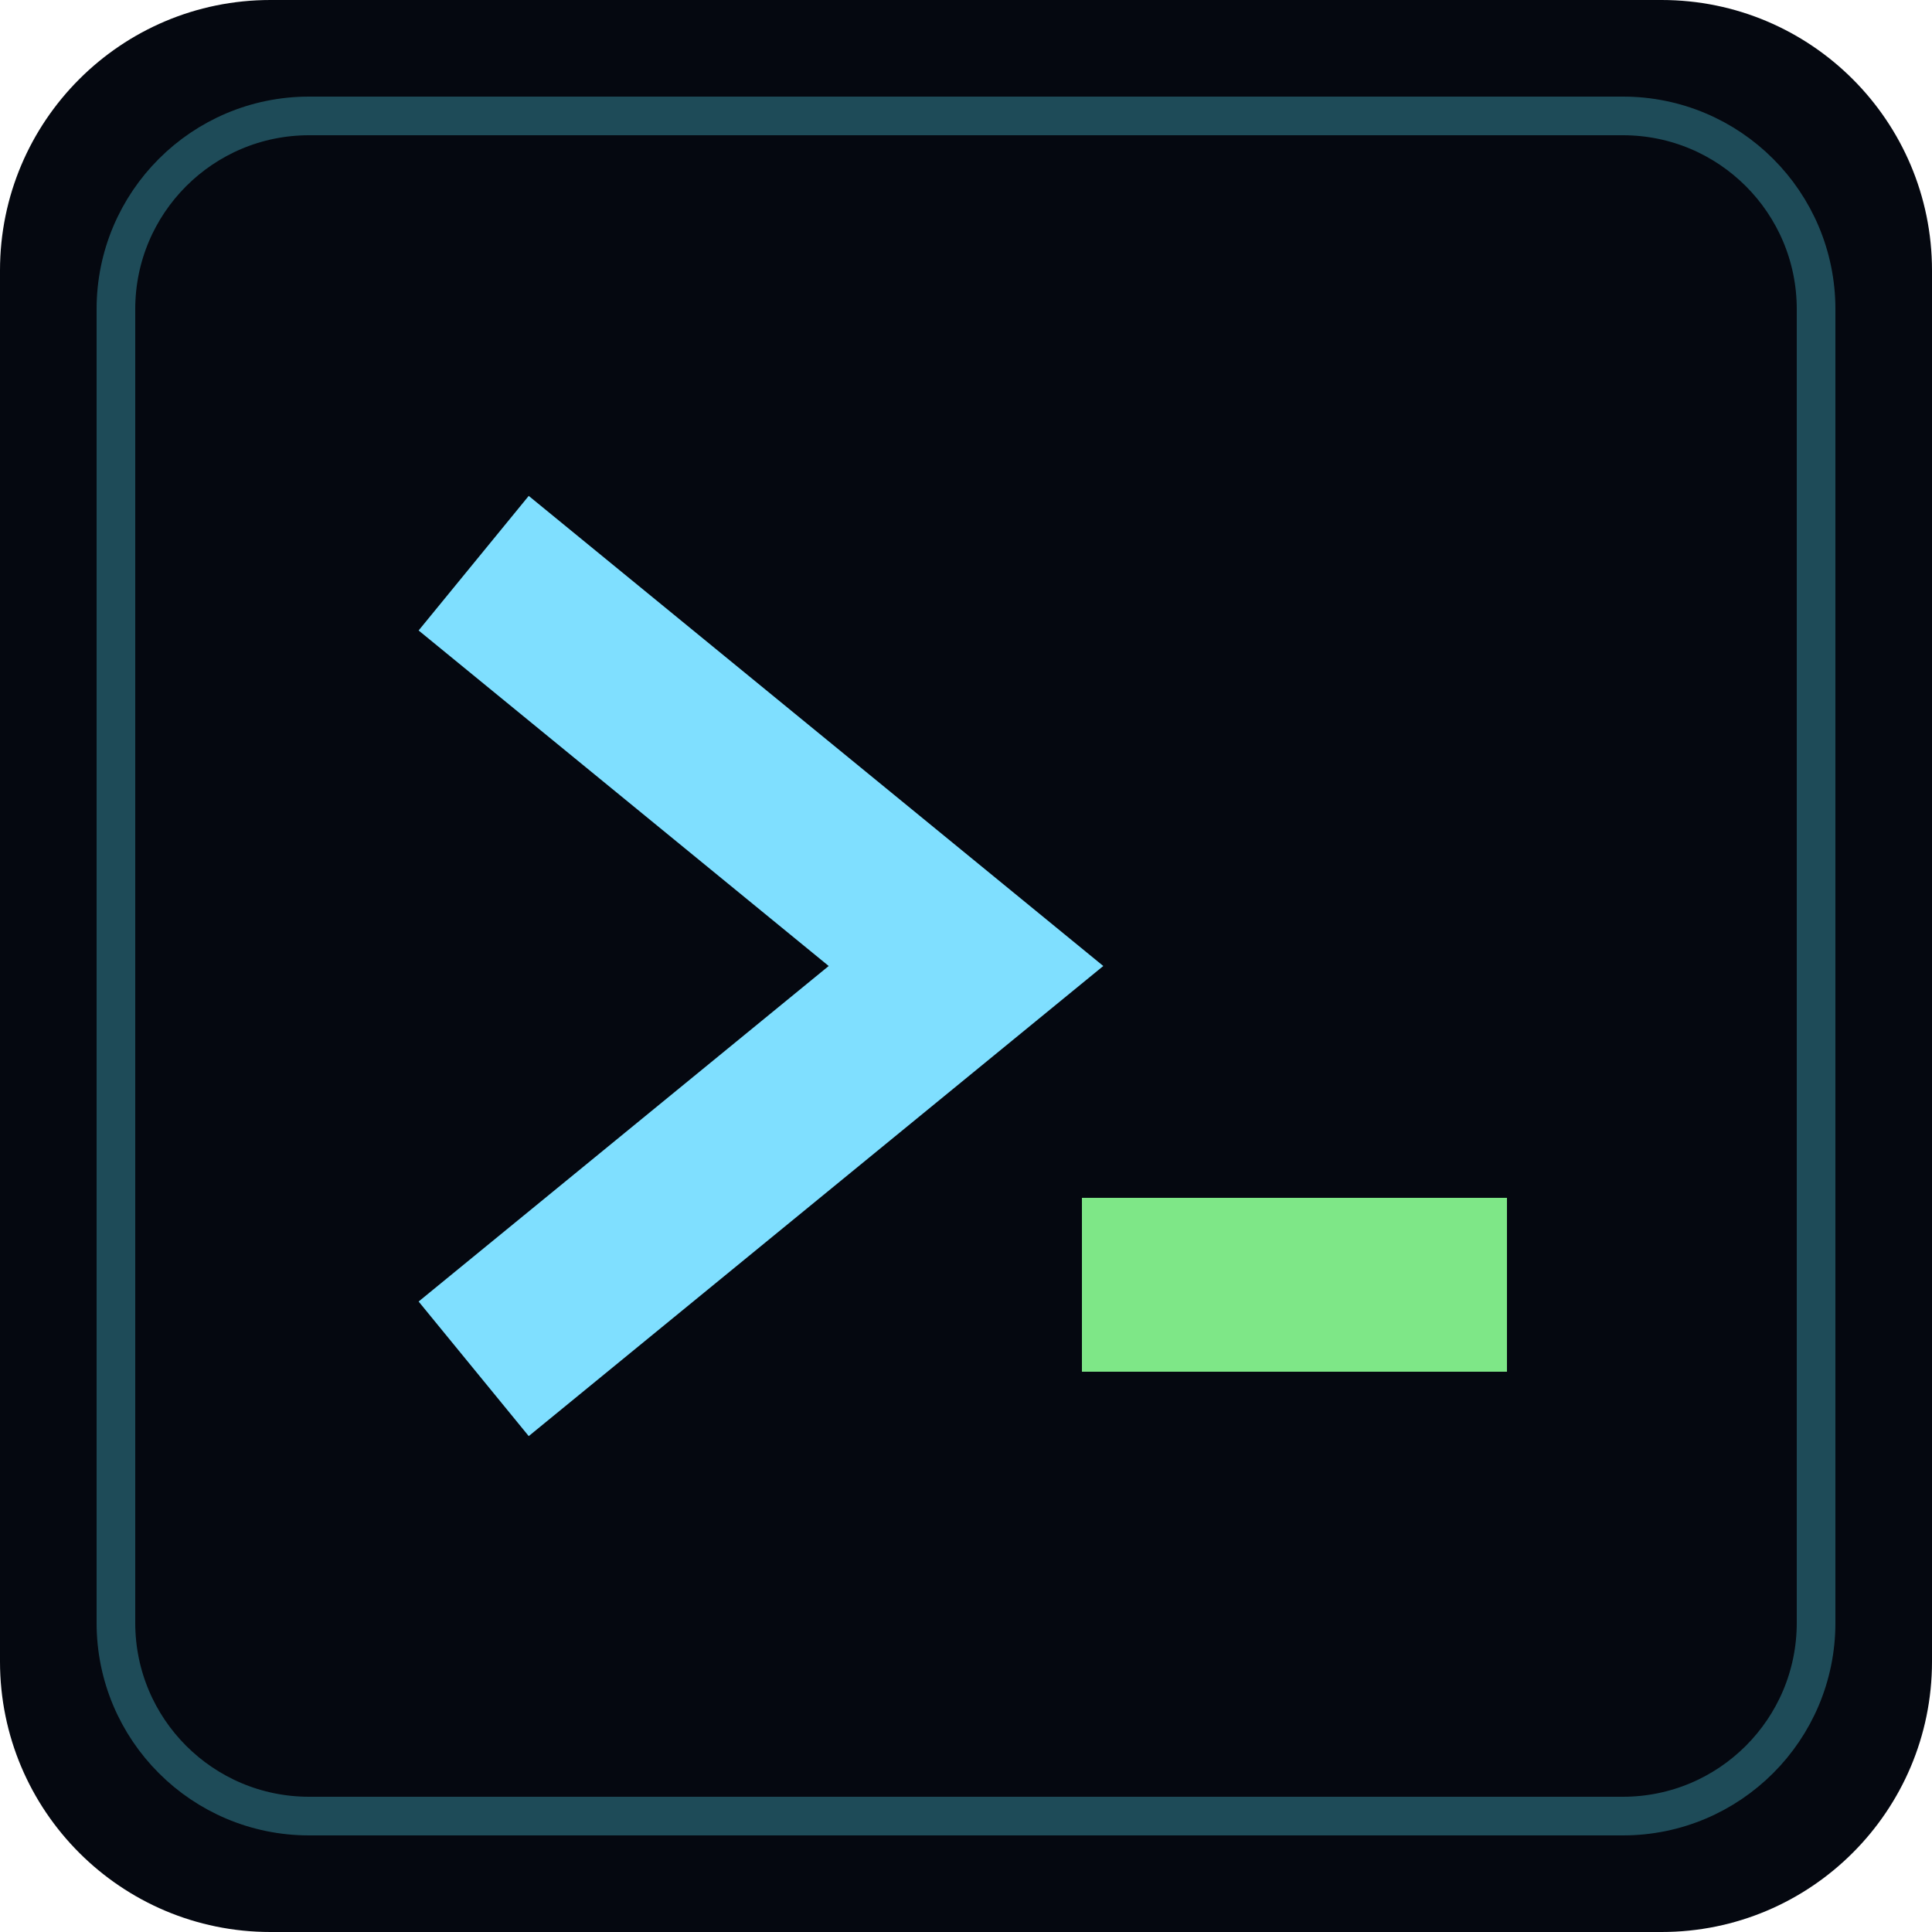
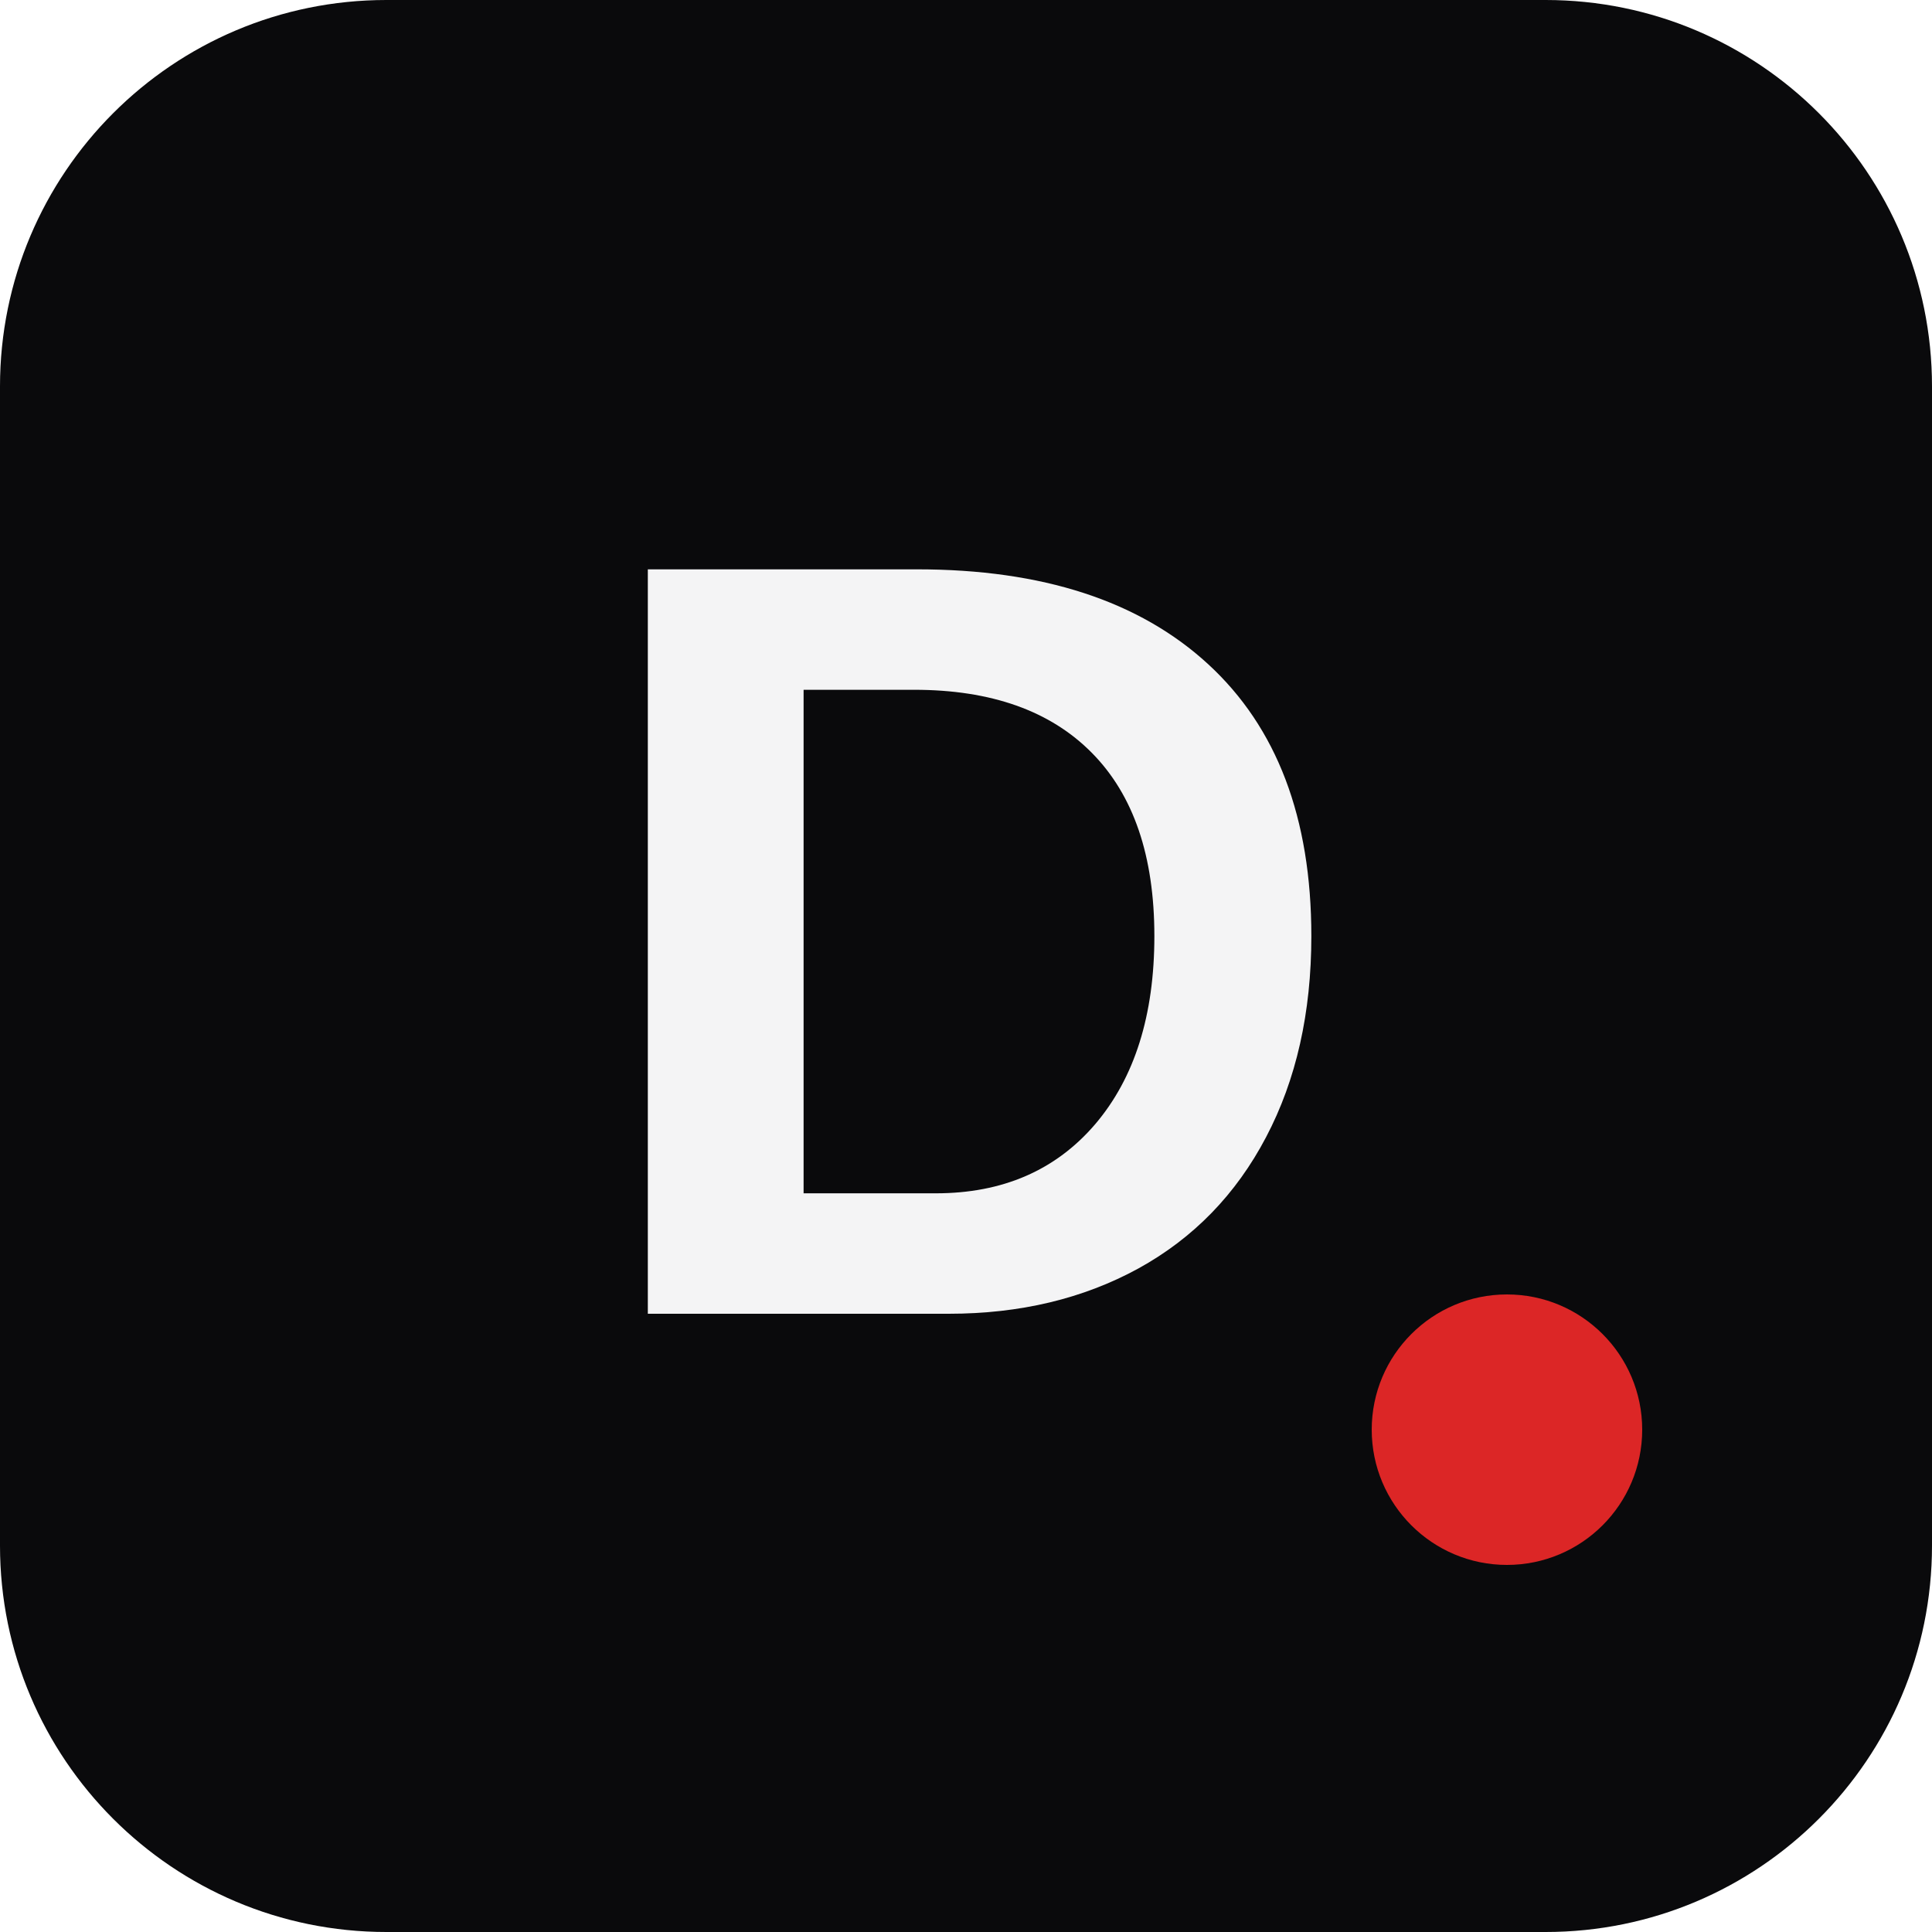
<svg xmlns="http://www.w3.org/2000/svg" viewBox="0 0 100 100">
-   <rect width="100" height="100" rx="14" fill="#050810" />
-   <rect x="6" y="6" width="88" height="88" rx="10" fill="none" stroke="#4ec9e0" stroke-width="2" opacity="0.35" />
-   <path d="M 28 32 L 50 50 L 28 68" fill="none" stroke="#7fdfff" stroke-width="9" stroke-linecap="square" stroke-linejoin="miter" />
-   <rect x="56" y="62" width="22" height="9" fill="#7ee787" />
+   <rect width="100" height="100" rx="20" fill="#0a0a0c" />
+   <text x="50" y="68" font-family="Arial, Helvetica, sans-serif" font-weight="700" font-size="56" fill="#f4f4f5" text-anchor="middle">D</text>
+   <circle cx="78" cy="74" r="7" fill="#dc2626" />
</svg>
